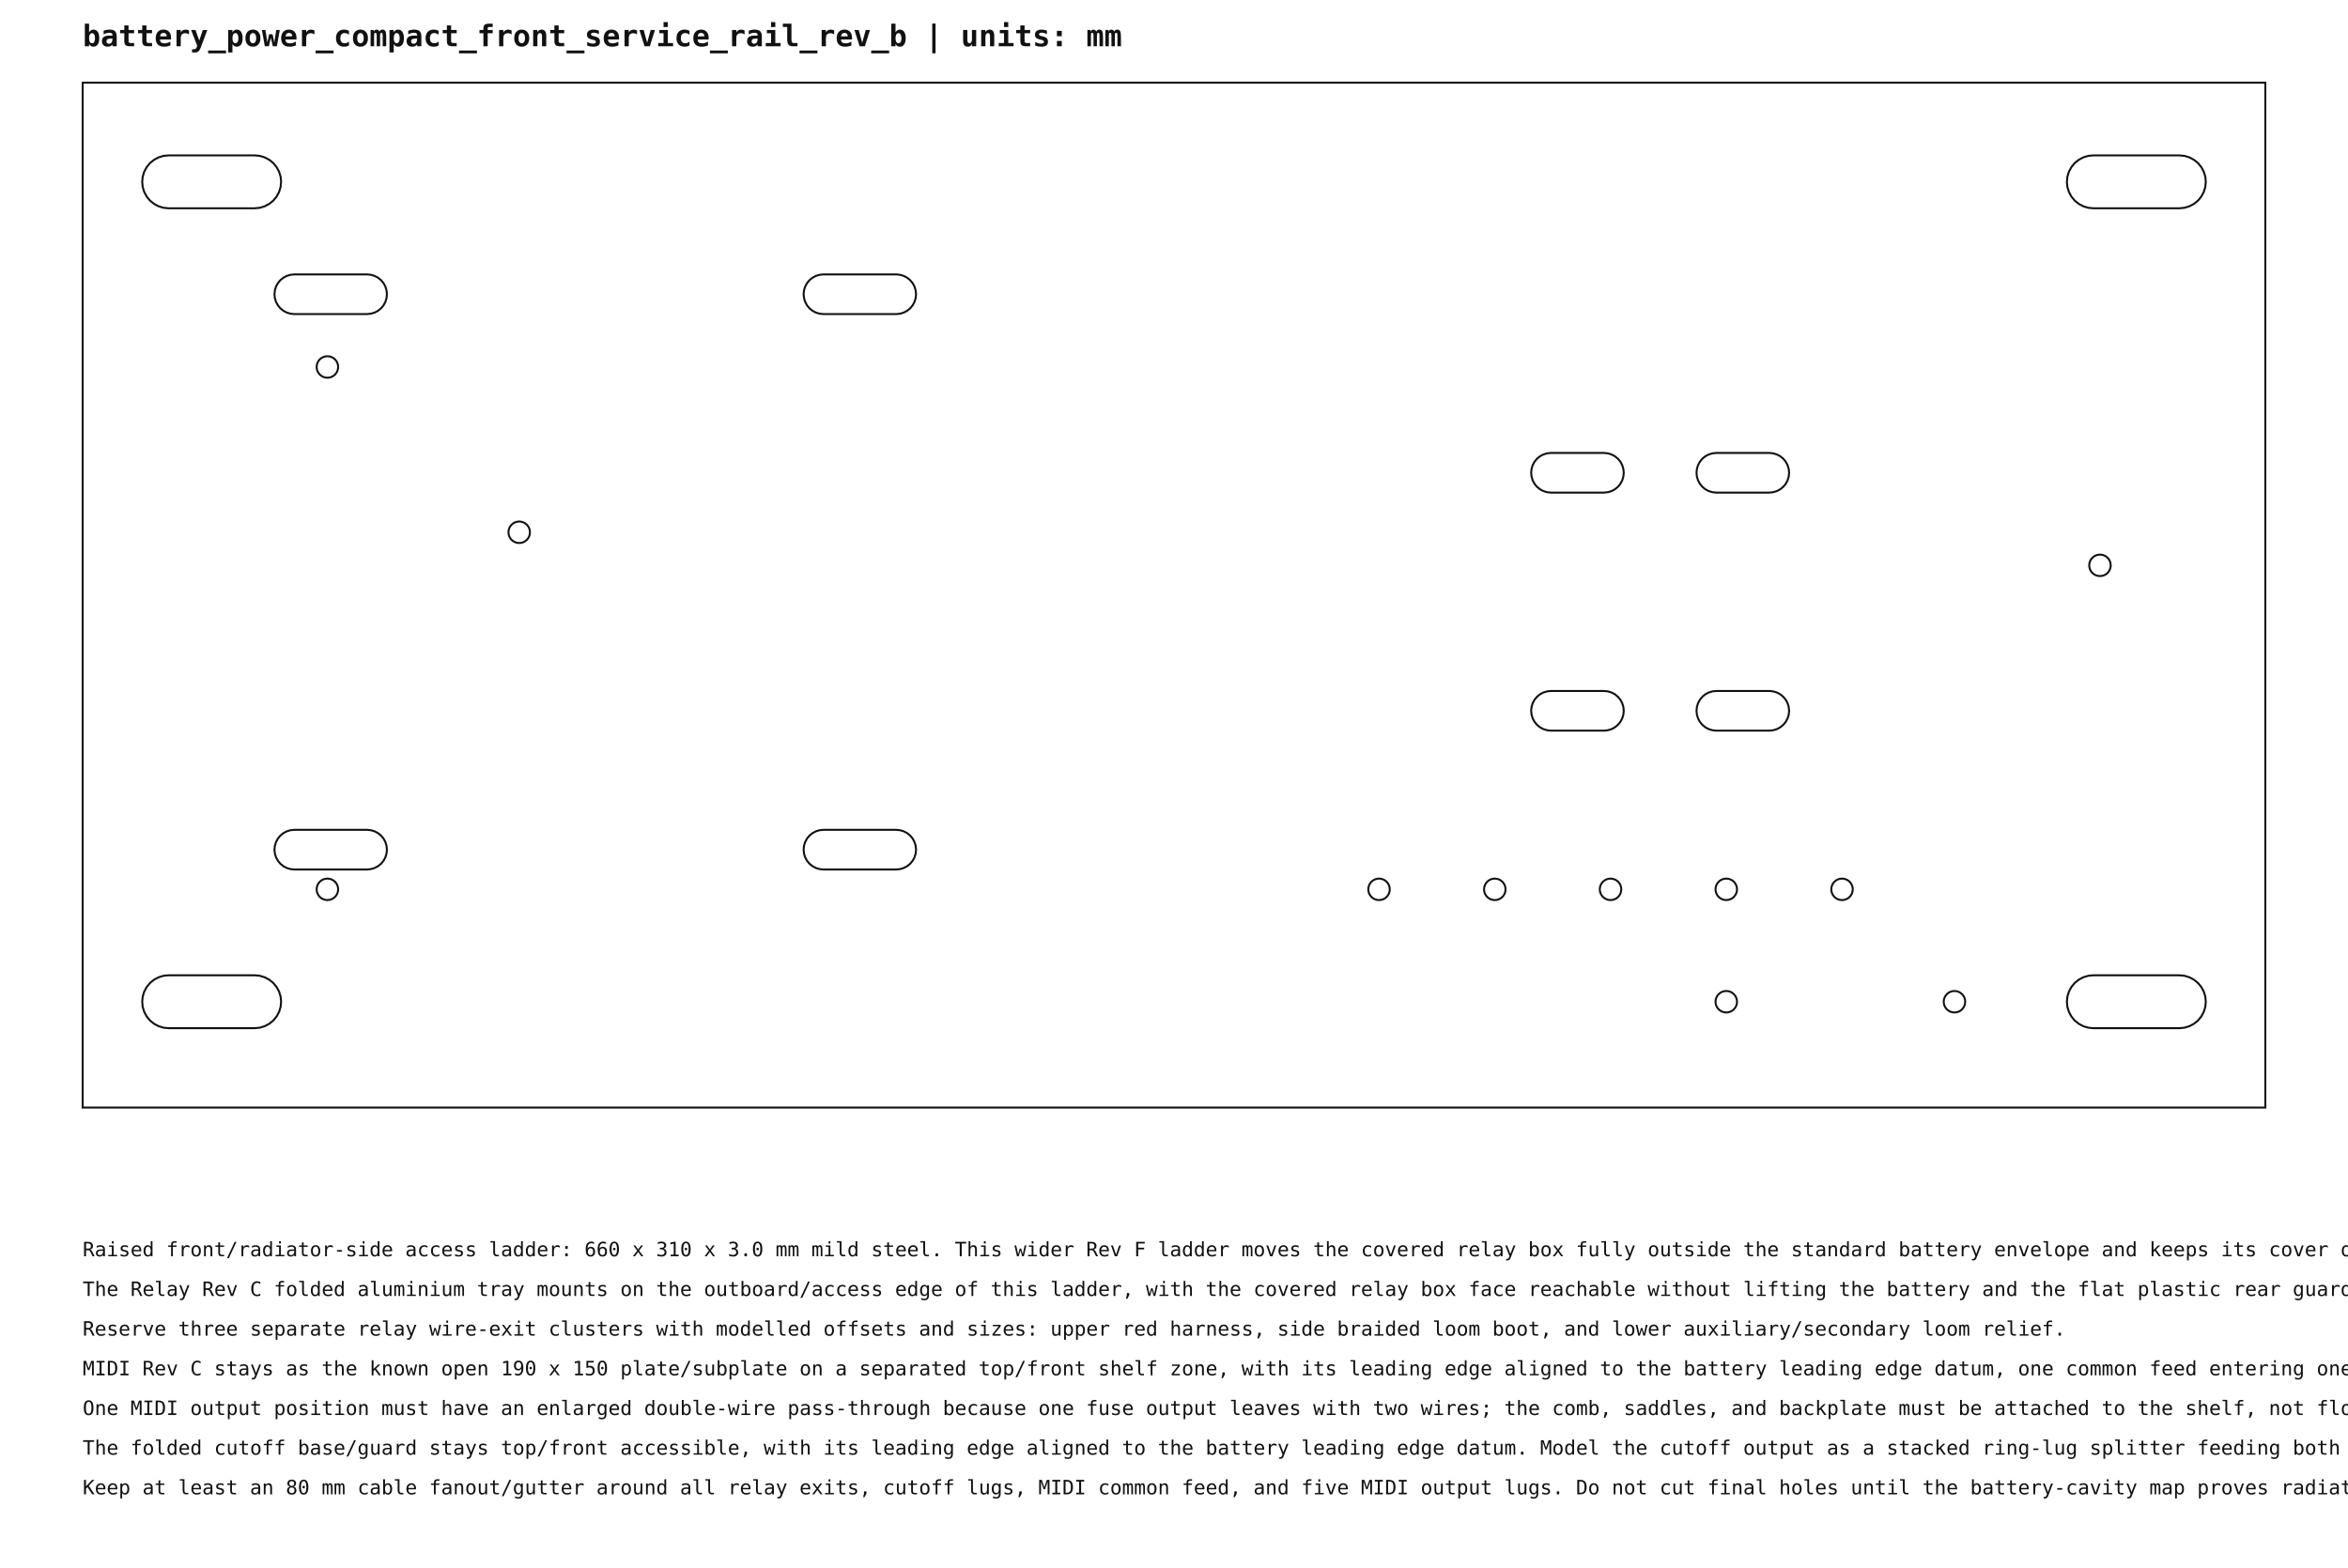
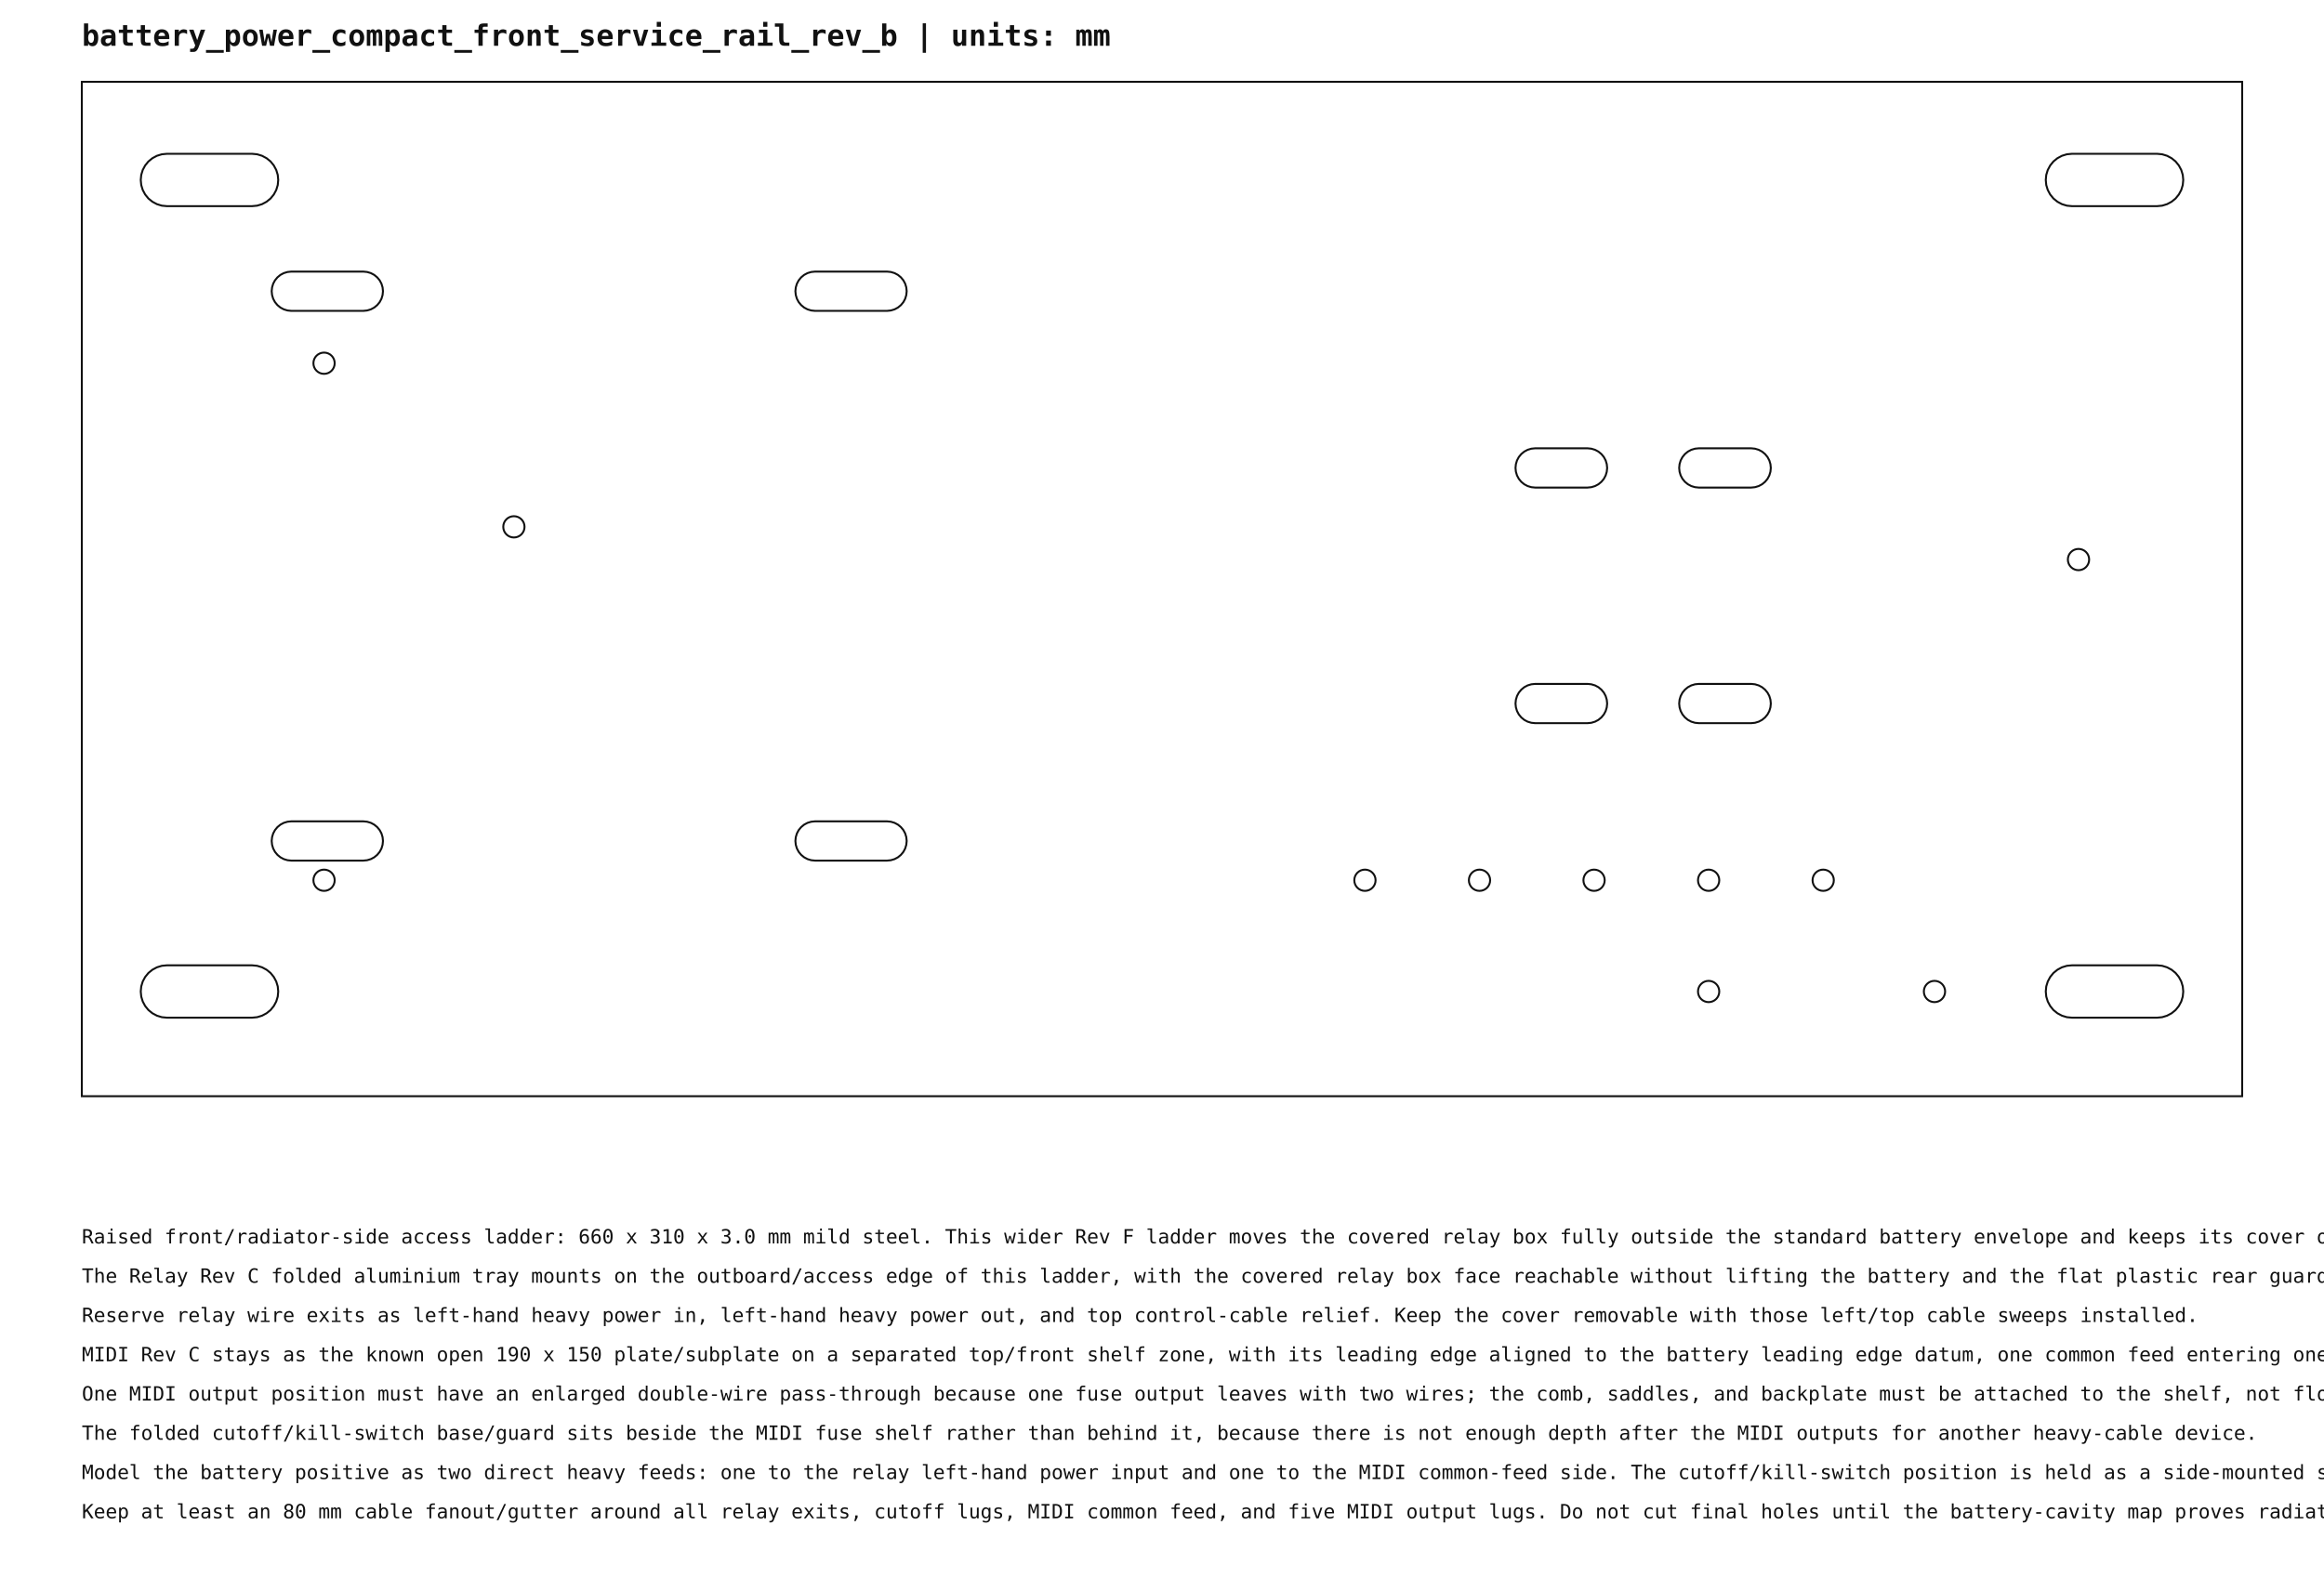
- <svg xmlns="http://www.w3.org/2000/svg" width="710mm" height="474mm" viewBox="0 0 710 474">
+ <svg xmlns="http://www.w3.org/2000/svg" width="710mm" height="486mm" viewBox="0 0 710 486">
  <style>
    .cut { fill: none; stroke: #111; stroke-width: 0.6; }
    .aux { fill: none; stroke: #666; stroke-width: 0.35; }
    .bend { stroke: #0b5fff; stroke-width: 0.4; stroke-dasharray: 3 2; }
    .title { font: 700 9px monospace; fill: #111; }
    .note { font: 6px monospace; fill: #111; }
  </style>
  <text x="25" y="14" class="title">battery_power_compact_front_service_rail_rev_b  |  units: mm</text>
  <g transform="translate(25,25)">
    <polygon class="cut" points="0,0 660,0 660,310 0,310" />
    <polygon class="cut" points="18,30 18.15,28.44 18.61,26.94 19.35,25.56 20.34,24.34 21.56,23.35 22.94,22.61 24.44,22.15 26,22 52,22 53.56,22.15 55.06,22.61 56.44,23.35 57.66,24.34 58.65,25.56 59.39,26.94 59.85,28.44 60,30 60,30 59.85,31.56 59.39,33.06 58.65,34.44 57.66,35.66 56.44,36.65 55.06,37.39 53.56,37.85 52,38 26,38 24.44,37.85 22.94,37.39 21.56,36.65 20.34,35.66 19.35,34.44 18.61,33.06 18.15,31.56 18,30" />
    <polygon class="cut" points="600,30 600.15,28.44 600.61,26.94 601.35,25.56 602.34,24.34 603.56,23.35 604.94,22.61 606.44,22.15 608,22 634,22 635.56,22.15 637.06,22.61 638.44,23.35 639.66,24.34 640.65,25.56 641.39,26.94 641.85,28.44 642,30 642,30 641.85,31.56 641.39,33.06 640.65,34.44 639.66,35.66 638.44,36.65 637.06,37.39 635.56,37.85 634,38 608,38 606.44,37.85 604.94,37.39 603.56,36.65 602.34,35.66 601.35,34.44 600.61,33.06 600.15,31.56 600,30" />
    <polygon class="cut" points="18,278 18.15,276.44 18.61,274.94 19.35,273.56 20.34,272.34 21.56,271.35 22.94,270.61 24.44,270.15 26,270 52,270 53.56,270.15 55.06,270.61 56.44,271.35 57.66,272.34 58.65,273.56 59.39,274.94 59.85,276.44 60,278 60,278 59.85,279.56 59.39,281.06 58.65,282.44 57.66,283.66 56.44,284.65 55.06,285.39 53.56,285.85 52,286 26,286 24.44,285.85 22.94,285.39 21.56,284.65 20.34,283.66 19.35,282.44 18.61,281.06 18.15,279.56 18,278" />
    <polygon class="cut" points="600,278 600.15,276.44 600.61,274.94 601.35,273.56 602.34,272.34 603.56,271.35 604.94,270.61 606.44,270.15 608,270 634,270 635.56,270.15 637.06,270.61 638.44,271.35 639.66,272.34 640.65,273.56 641.39,274.94 641.85,276.44 642,278 642,278 641.85,279.56 641.39,281.06 640.65,282.44 639.66,283.66 638.44,284.65 637.06,285.39 635.56,285.85 634,286 608,286 606.44,285.85 604.94,285.39 603.56,284.65 602.34,283.66 601.35,282.44 600.61,281.06 600.15,279.56 600,278" />
    <polygon class="cut" points="58,64 58.12,62.83 58.46,61.7 59.01,60.67 59.76,59.76 60.67,59.01 61.7,58.46 62.83,58.12 64,58 86,58 87.17,58.12 88.3,58.46 89.33,59.01 90.24,59.76 90.99,60.67 91.54,61.7 91.88,62.83 92,64 92,64 91.88,65.17 91.54,66.3 90.99,67.33 90.24,68.24 89.33,68.99 88.3,69.54 87.17,69.88 86,70 64,70 62.83,69.88 61.7,69.54 60.67,68.99 59.76,68.24 59.01,67.33 58.46,66.3 58.12,65.17 58,64" />
    <polygon class="cut" points="218,64 218.12,62.83 218.46,61.7 219.01,60.67 219.76,59.76 220.67,59.01 221.7,58.46 222.83,58.12 224,58 246,58 247.17,58.12 248.3,58.46 249.33,59.01 250.24,59.76 250.99,60.67 251.54,61.7 251.88,62.83 252,64 252,64 251.88,65.17 251.54,66.3 250.99,67.33 250.24,68.24 249.33,68.99 248.3,69.54 247.17,69.88 246,70 224,70 222.83,69.88 221.7,69.54 220.67,68.99 219.76,68.24 219.01,67.33 218.46,66.3 218.12,65.17 218,64" />
    <polygon class="cut" points="58,232 58.12,230.83 58.46,229.7 59.01,228.67 59.76,227.76 60.67,227.01 61.7,226.46 62.83,226.12 64,226 86,226 87.17,226.12 88.3,226.46 89.33,227.01 90.24,227.76 90.99,228.67 91.54,229.7 91.88,230.83 92,232 92,232 91.88,233.17 91.54,234.3 90.99,235.33 90.24,236.24 89.33,236.99 88.3,237.54 87.17,237.88 86,238 64,238 62.83,237.88 61.7,237.54 60.67,236.99 59.76,236.24 59.01,235.33 58.46,234.3 58.12,233.17 58,232" />
    <polygon class="cut" points="218,232 218.12,230.83 218.46,229.7 219.01,228.67 219.76,227.76 220.67,227.01 221.7,226.46 222.83,226.12 224,226 246,226 247.17,226.12 248.3,226.46 249.33,227.01 250.24,227.76 250.99,228.67 251.54,229.7 251.88,230.83 252,232 252,232 251.88,233.17 251.54,234.3 250.99,235.33 250.24,236.24 249.33,236.99 248.3,237.54 247.17,237.88 246,238 224,238 222.83,237.88 221.7,237.54 220.67,236.99 219.76,236.24 219.01,235.33 218.46,234.3 218.12,233.17 218,232" />
    <polygon class="cut" points="438,118 438.12,116.83 438.46,115.7 439.01,114.67 439.76,113.76 440.67,113.01 441.7,112.46 442.83,112.12 444,112 460,112 461.17,112.12 462.3,112.46 463.33,113.01 464.24,113.76 464.99,114.67 465.54,115.7 465.88,116.83 466,118 466,118 465.88,119.17 465.54,120.3 464.99,121.33 464.24,122.24 463.33,122.99 462.3,123.54 461.17,123.88 460,124 444,124 442.83,123.88 441.7,123.54 440.67,122.99 439.76,122.24 439.01,121.33 438.46,120.3 438.12,119.17 438,118" />
    <polygon class="cut" points="488,118 488.12,116.83 488.46,115.7 489.01,114.67 489.76,113.76 490.67,113.01 491.7,112.46 492.83,112.12 494,112 510,112 511.17,112.12 512.3,112.46 513.33,113.01 514.24,113.76 514.99,114.67 515.54,115.7 515.88,116.83 516,118 516,118 515.88,119.17 515.54,120.3 514.99,121.33 514.24,122.24 513.33,122.99 512.3,123.54 511.17,123.88 510,124 494,124 492.83,123.88 491.7,123.54 490.67,122.99 489.76,122.24 489.01,121.33 488.46,120.3 488.12,119.17 488,118" />
    <polygon class="cut" points="438,190 438.12,188.83 438.46,187.7 439.01,186.67 439.76,185.76 440.67,185.01 441.7,184.46 442.83,184.12 444,184 460,184 461.17,184.12 462.3,184.46 463.33,185.01 464.24,185.76 464.99,186.67 465.54,187.7 465.88,188.83 466,190 466,190 465.88,191.17 465.54,192.3 464.99,193.33 464.24,194.24 463.33,194.99 462.3,195.54 461.17,195.88 460,196 444,196 442.83,195.88 441.7,195.54 440.67,194.99 439.76,194.24 439.01,193.33 438.46,192.3 438.12,191.17 438,190" />
    <polygon class="cut" points="488,190 488.12,188.83 488.46,187.7 489.01,186.67 489.76,185.76 490.67,185.01 491.7,184.46 492.83,184.12 494,184 510,184 511.17,184.12 512.3,184.46 513.33,185.01 514.24,185.76 514.99,186.67 515.54,187.7 515.88,188.83 516,190 516,190 515.88,191.17 515.54,192.3 514.99,193.33 514.24,194.24 513.33,194.99 512.3,195.54 511.17,195.88 510,196 494,196 492.83,195.88 491.7,195.54 490.67,194.99 489.76,194.24 489.01,193.33 488.46,192.3 488.12,191.17 488,190" />
    <circle class="cut" cx="74" cy="86" r="3.25" />
    <circle class="cut" cx="132" cy="136" r="3.25" />
    <circle class="cut" cx="74" cy="244" r="3.25" />
    <circle class="cut" cx="392" cy="244" r="3.25" />
    <circle class="cut" cx="427" cy="244" r="3.25" />
    <circle class="cut" cx="462" cy="244" r="3.25" />
    <circle class="cut" cx="497" cy="244" r="3.25" />
    <circle class="cut" cx="532" cy="244" r="3.25" />
    <circle class="cut" cx="497" cy="278" r="3.25" />
    <circle class="cut" cx="566" cy="278" r="3.25" />
    <circle class="cut" cx="610" cy="146" r="3.25" />
  </g>
  <text x="25" y="380" class="note">Raised front/radiator-side access ladder: 660 x 310 x 3.0 mm mild steel. This wider Rev F ladder moves the covered relay box fully outside the standard battery envelope and keeps its cover openable with the battery installed.</text>
  <text x="25" y="392" class="note">The Relay Rev C folded aluminium tray mounts on the outboard/access edge of this ladder, with the covered relay box face reachable without lifting the battery and the flat plastic rear guard/underlay between the relay box and the metal tray.</text>
-   <text x="25" y="404" class="note">Reserve three separate relay wire-exit clusters with modelled offsets and sizes: upper red harness, side braided loom boot, and lower auxiliary/secondary loom relief.</text>
+   <text x="25" y="404" class="note">Reserve relay wire exits as left-hand heavy power in, left-hand heavy power out, and top control-cable relief. Keep the cover removable with those left/top cable sweeps installed.</text>
  <text x="25" y="416" class="note">MIDI Rev C stays as the known open 190 x 150 plate/subplate on a separated top/front shelf zone, with its leading edge aligned to the battery leading edge datum, one common feed entering one side, and five heavy output cables leaving the opposite side through a seated comb/gland strip.</text>
  <text x="25" y="428" class="note">One MIDI output position must have an enlarged double-wire pass-through because one fuse output leaves with two wires; the comb, saddles, and backplate must be attached to the shelf, not floating.</text>
-   <text x="25" y="440" class="note">The folded cutoff base/guard stays top/front accessible, with its leading edge aligned to the battery leading edge datum. Model the cutoff output as a stacked ring-lug splitter feeding both the covered relay feed and the MIDI common feed directly.</text>
-   <text x="25" y="452" class="note">Keep at least an 80 mm cable fanout/gutter around all relay exits, cutoff lugs, MIDI common feed, and five MIDI output lugs. Do not cut final holes until the battery-cavity map proves radiator, hose, steering, bonnet, tool, battery removal, and cable-bend clearance.</text>
+   <text x="25" y="440" class="note">The folded cutoff/kill-switch base/guard sits beside the MIDI fuse shelf rather than behind it, because there is not enough depth after the MIDI outputs for another heavy-cable device.</text>
+   <text x="25" y="452" class="note">Model the battery positive as two direct heavy feeds: one to the relay left-hand power input and one to the MIDI common-feed side. The cutoff/kill-switch position is held as a side-mounted service component, not the downstream splitter for relay and MIDI.</text>
+   <text x="25" y="464" class="note">Keep at least an 80 mm cable fanout/gutter around all relay exits, cutoff lugs, MIDI common feed, and five MIDI output lugs. Do not cut final holes until the battery-cavity map proves radiator, hose, steering, bonnet, tool, battery removal, and cable-bend clearance.</text>
</svg>
